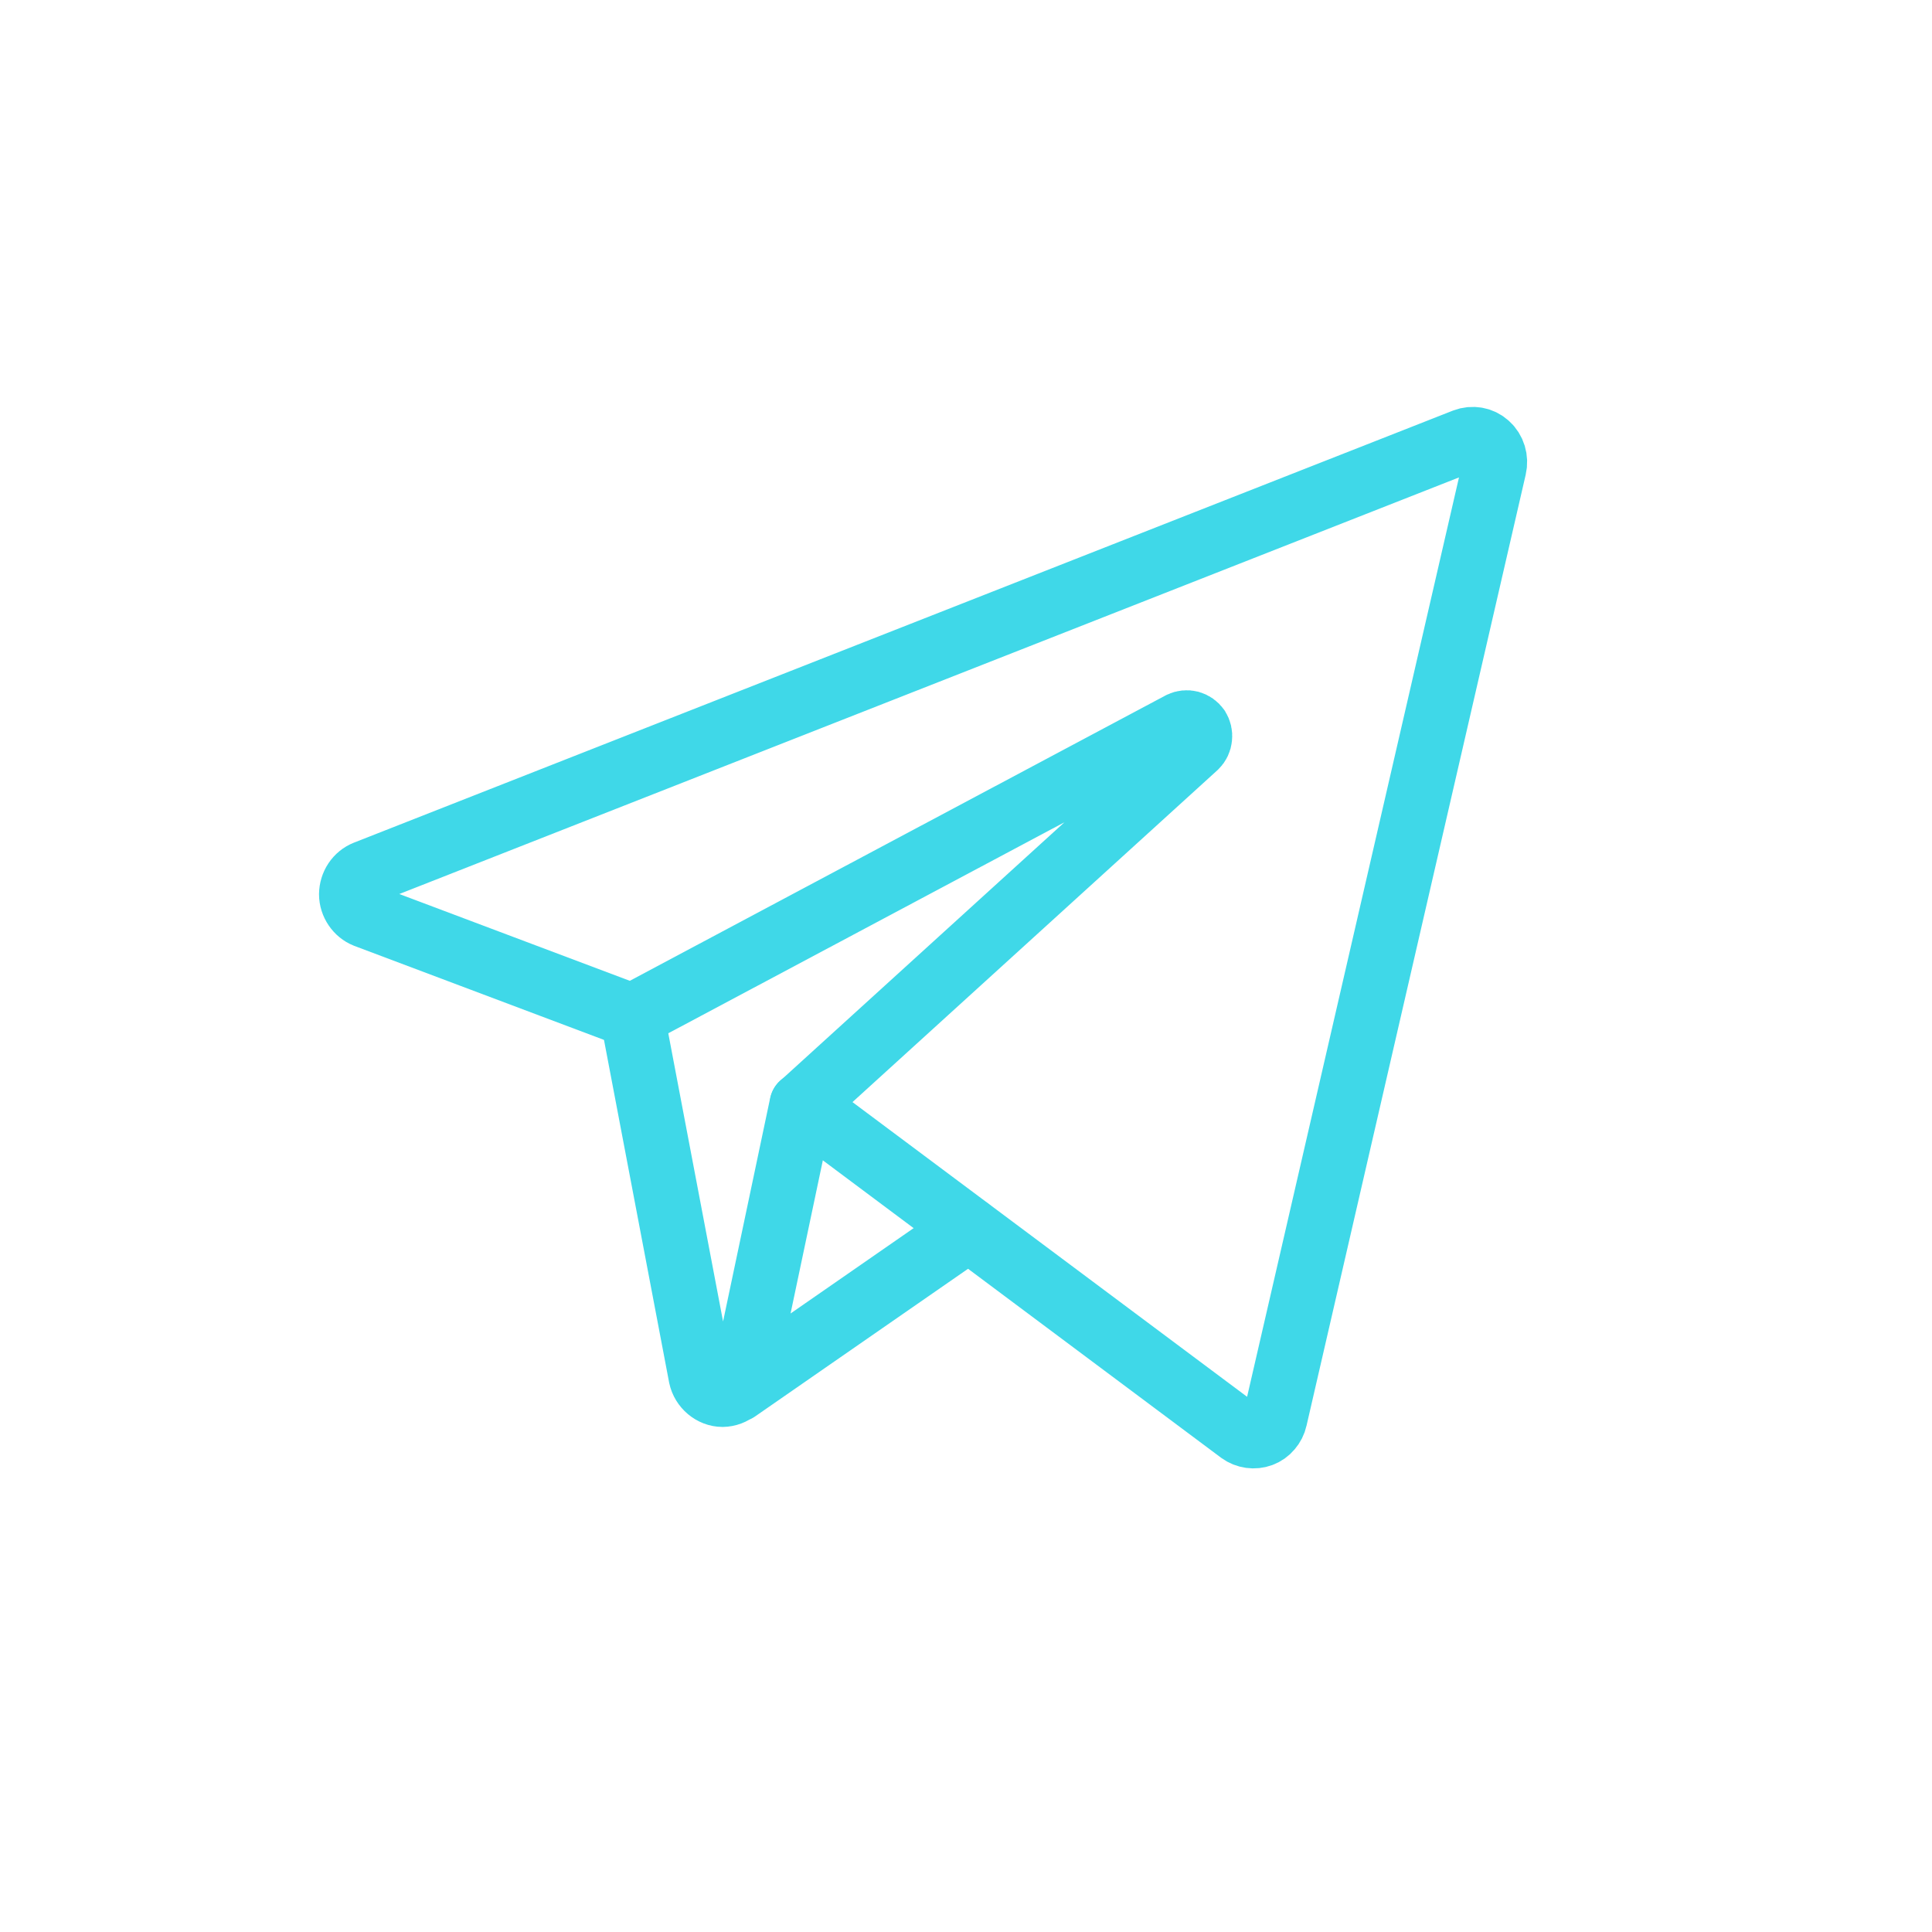
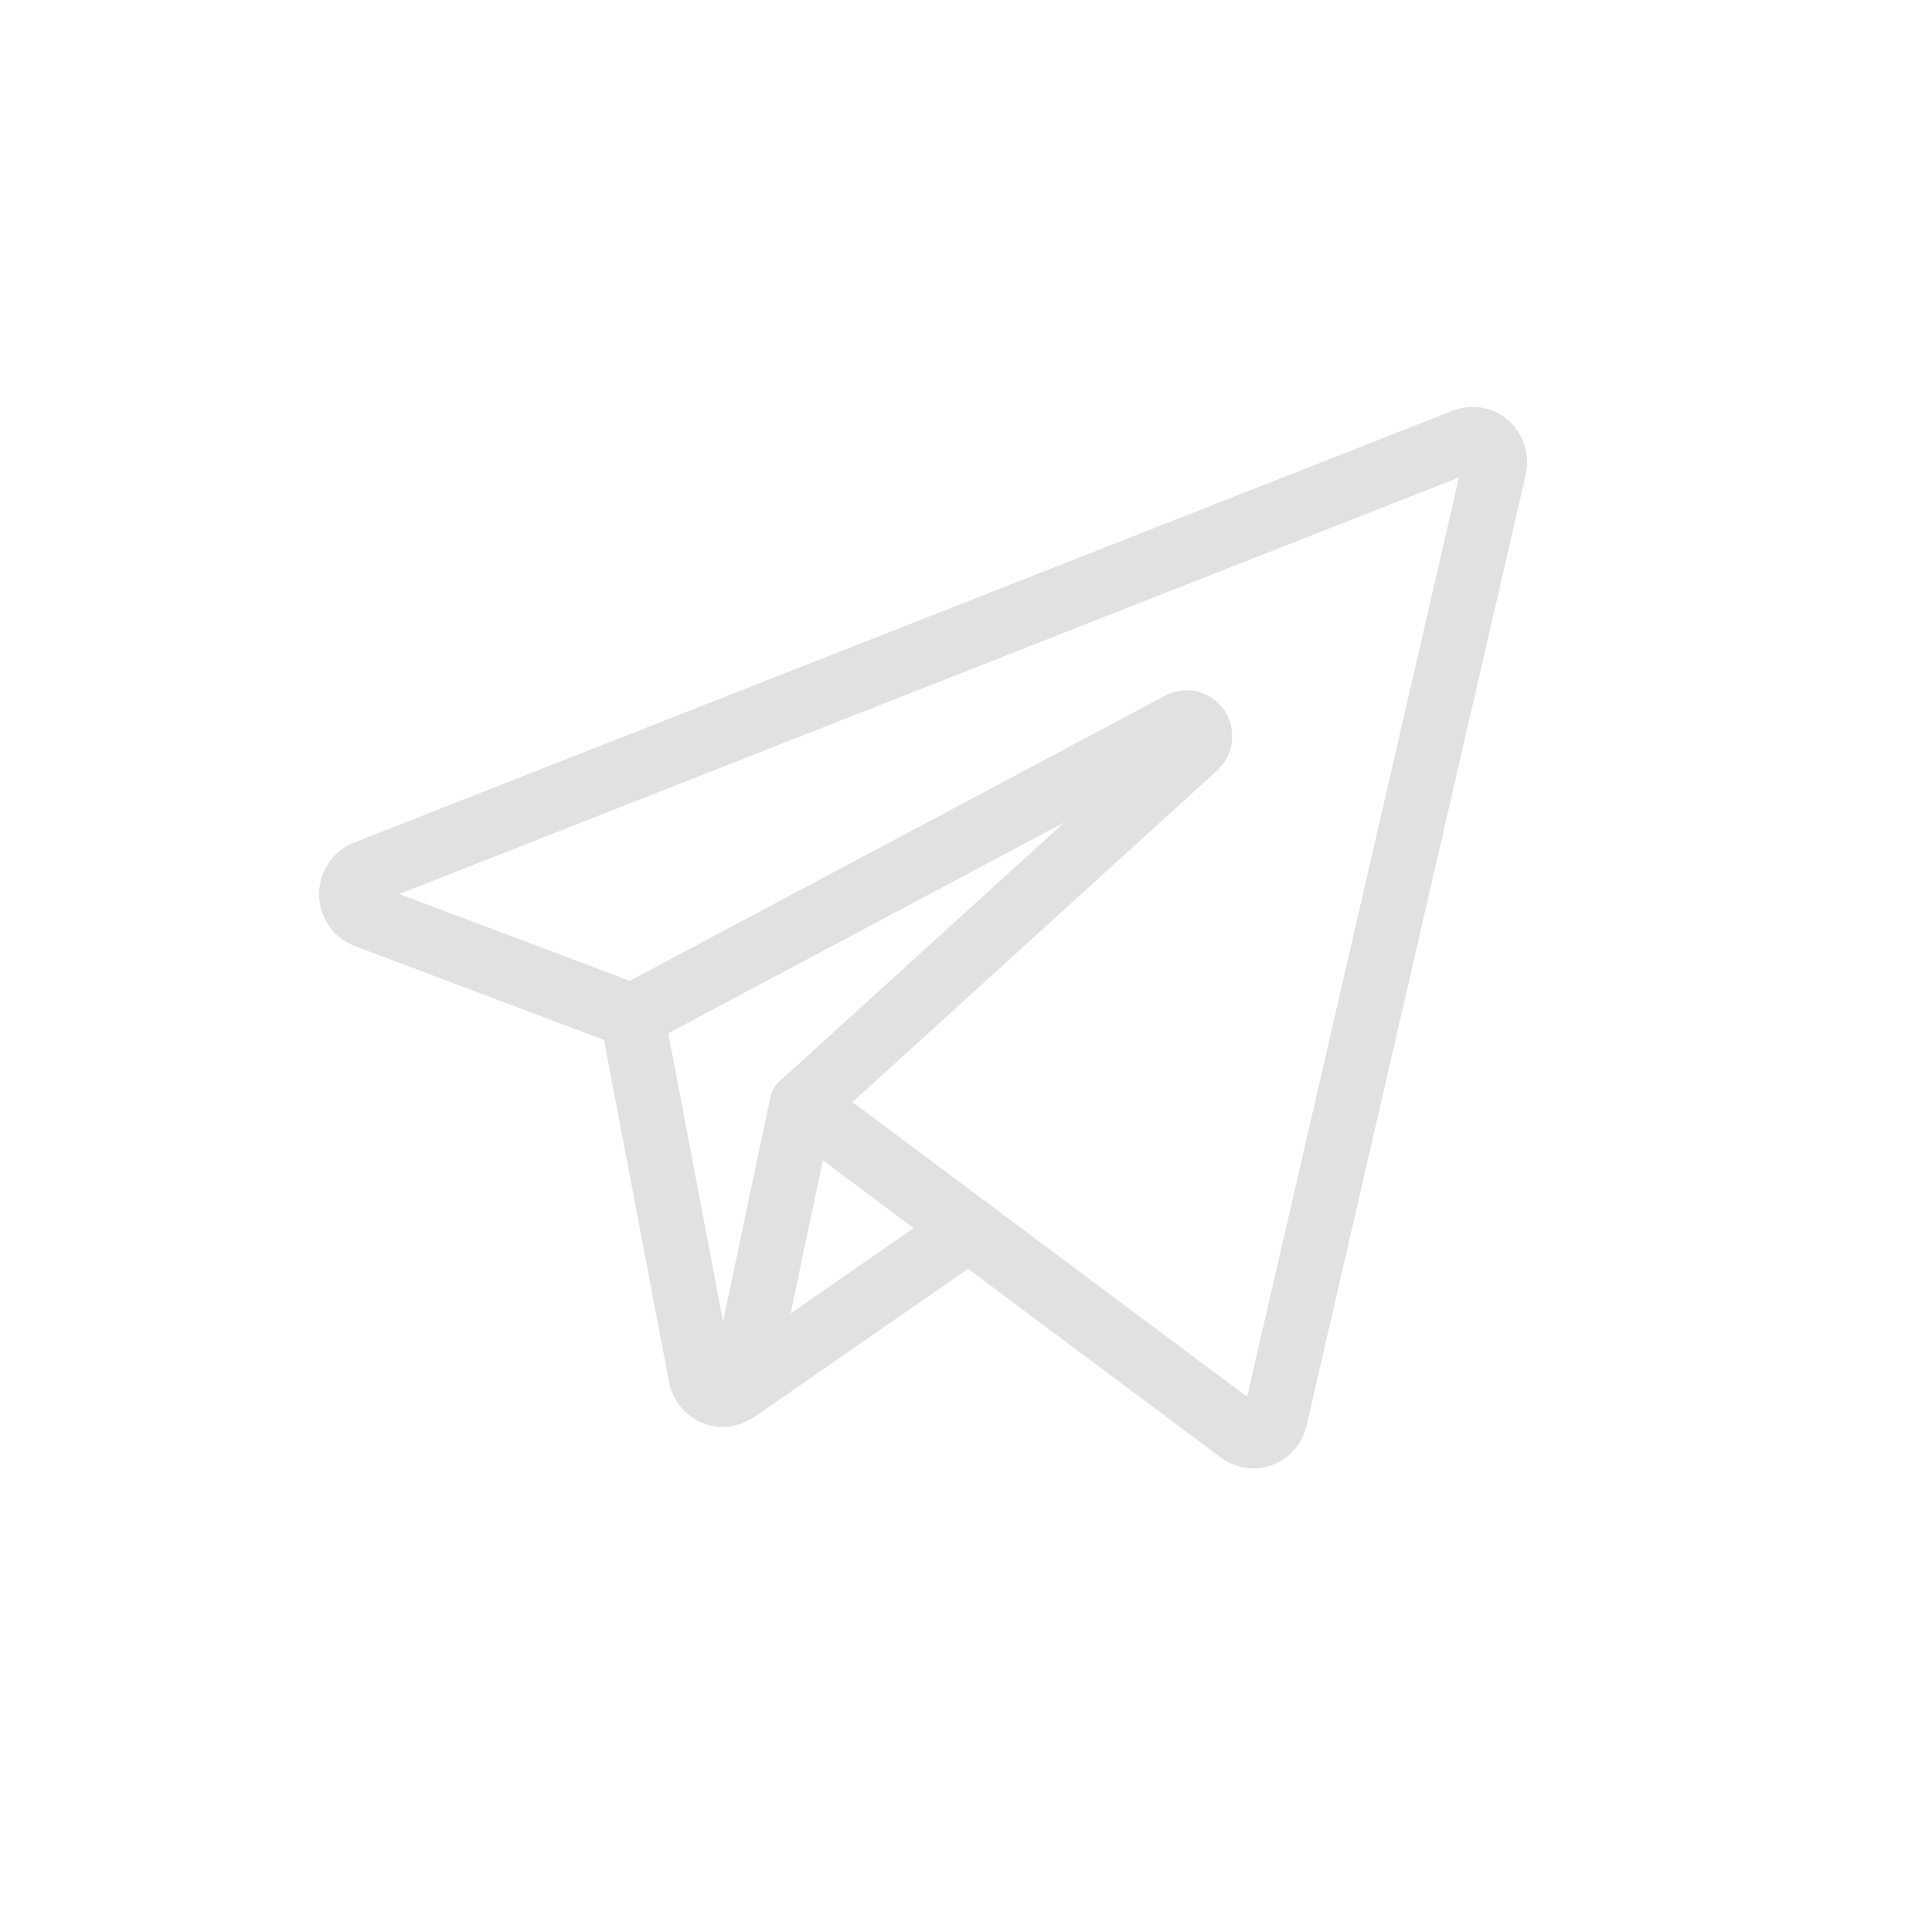
<svg xmlns="http://www.w3.org/2000/svg" width="24" height="24" viewBox="0 0 24 24" fill="none">
-   <path d="M4.543 10.84C4.49 10.861 4.445 10.898 4.413 10.946C4.381 10.994 4.364 11.05 4.363 11.109C4.363 11.225 4.438 11.335 4.543 11.376L7.852 12.622L14.669 8.991C14.705 8.974 14.746 8.97 14.784 8.98C14.823 8.991 14.857 9.015 14.88 9.048C14.901 9.082 14.911 9.123 14.906 9.164C14.902 9.205 14.884 9.243 14.855 9.271L9.962 13.721L15.408 17.788C15.482 17.842 15.582 17.856 15.667 17.824C15.71 17.808 15.748 17.781 15.778 17.745C15.808 17.71 15.83 17.668 15.84 17.622L18.563 5.807C18.575 5.756 18.573 5.704 18.558 5.654C18.543 5.604 18.515 5.56 18.477 5.526C18.439 5.491 18.393 5.468 18.343 5.459C18.294 5.45 18.242 5.455 18.195 5.473L4.543 10.84Z" stroke="#3FD8E8" stroke-width="0.8" stroke-linecap="round" stroke-linejoin="round" />
-   <path d="M7.854 12.623L8.705 17.099C8.732 17.227 8.849 17.326 8.976 17.326C9.039 17.325 9.1 17.302 9.149 17.261C9.198 17.22 9.233 17.163 9.247 17.099L9.959 13.721M12.032 15.27L9.152 17.267" stroke="#3FD8E8" stroke-width="0.8" stroke-linecap="round" stroke-linejoin="round" />
+   <path d="M4.543 10.84C4.49 10.861 4.445 10.898 4.413 10.946C4.381 10.994 4.364 11.05 4.363 11.109C4.363 11.225 4.438 11.335 4.543 11.376L7.852 12.622L14.669 8.991C14.705 8.974 14.746 8.97 14.784 8.98C14.823 8.991 14.857 9.015 14.88 9.048C14.901 9.082 14.911 9.123 14.906 9.164C14.902 9.205 14.884 9.243 14.855 9.271L9.962 13.721L15.408 17.788C15.482 17.842 15.582 17.856 15.667 17.824C15.71 17.808 15.748 17.781 15.778 17.745C15.808 17.71 15.83 17.668 15.84 17.622L18.563 5.807C18.575 5.756 18.573 5.704 18.558 5.654C18.543 5.604 18.515 5.56 18.477 5.526C18.439 5.491 18.393 5.468 18.343 5.459C18.294 5.45 18.242 5.455 18.195 5.473L4.543 10.84Z" stroke="#E1E1E1" stroke-width="0.8" stroke-linecap="round" stroke-linejoin="round" />
+   <path d="M7.854 12.623L8.705 17.099C8.732 17.227 8.849 17.326 8.976 17.326C9.039 17.325 9.1 17.302 9.149 17.261C9.198 17.22 9.233 17.163 9.247 17.099L9.959 13.721M12.032 15.27L9.152 17.267" stroke="#E1E1E1" stroke-width="0.8" stroke-linecap="round" stroke-linejoin="round" />
</svg>
